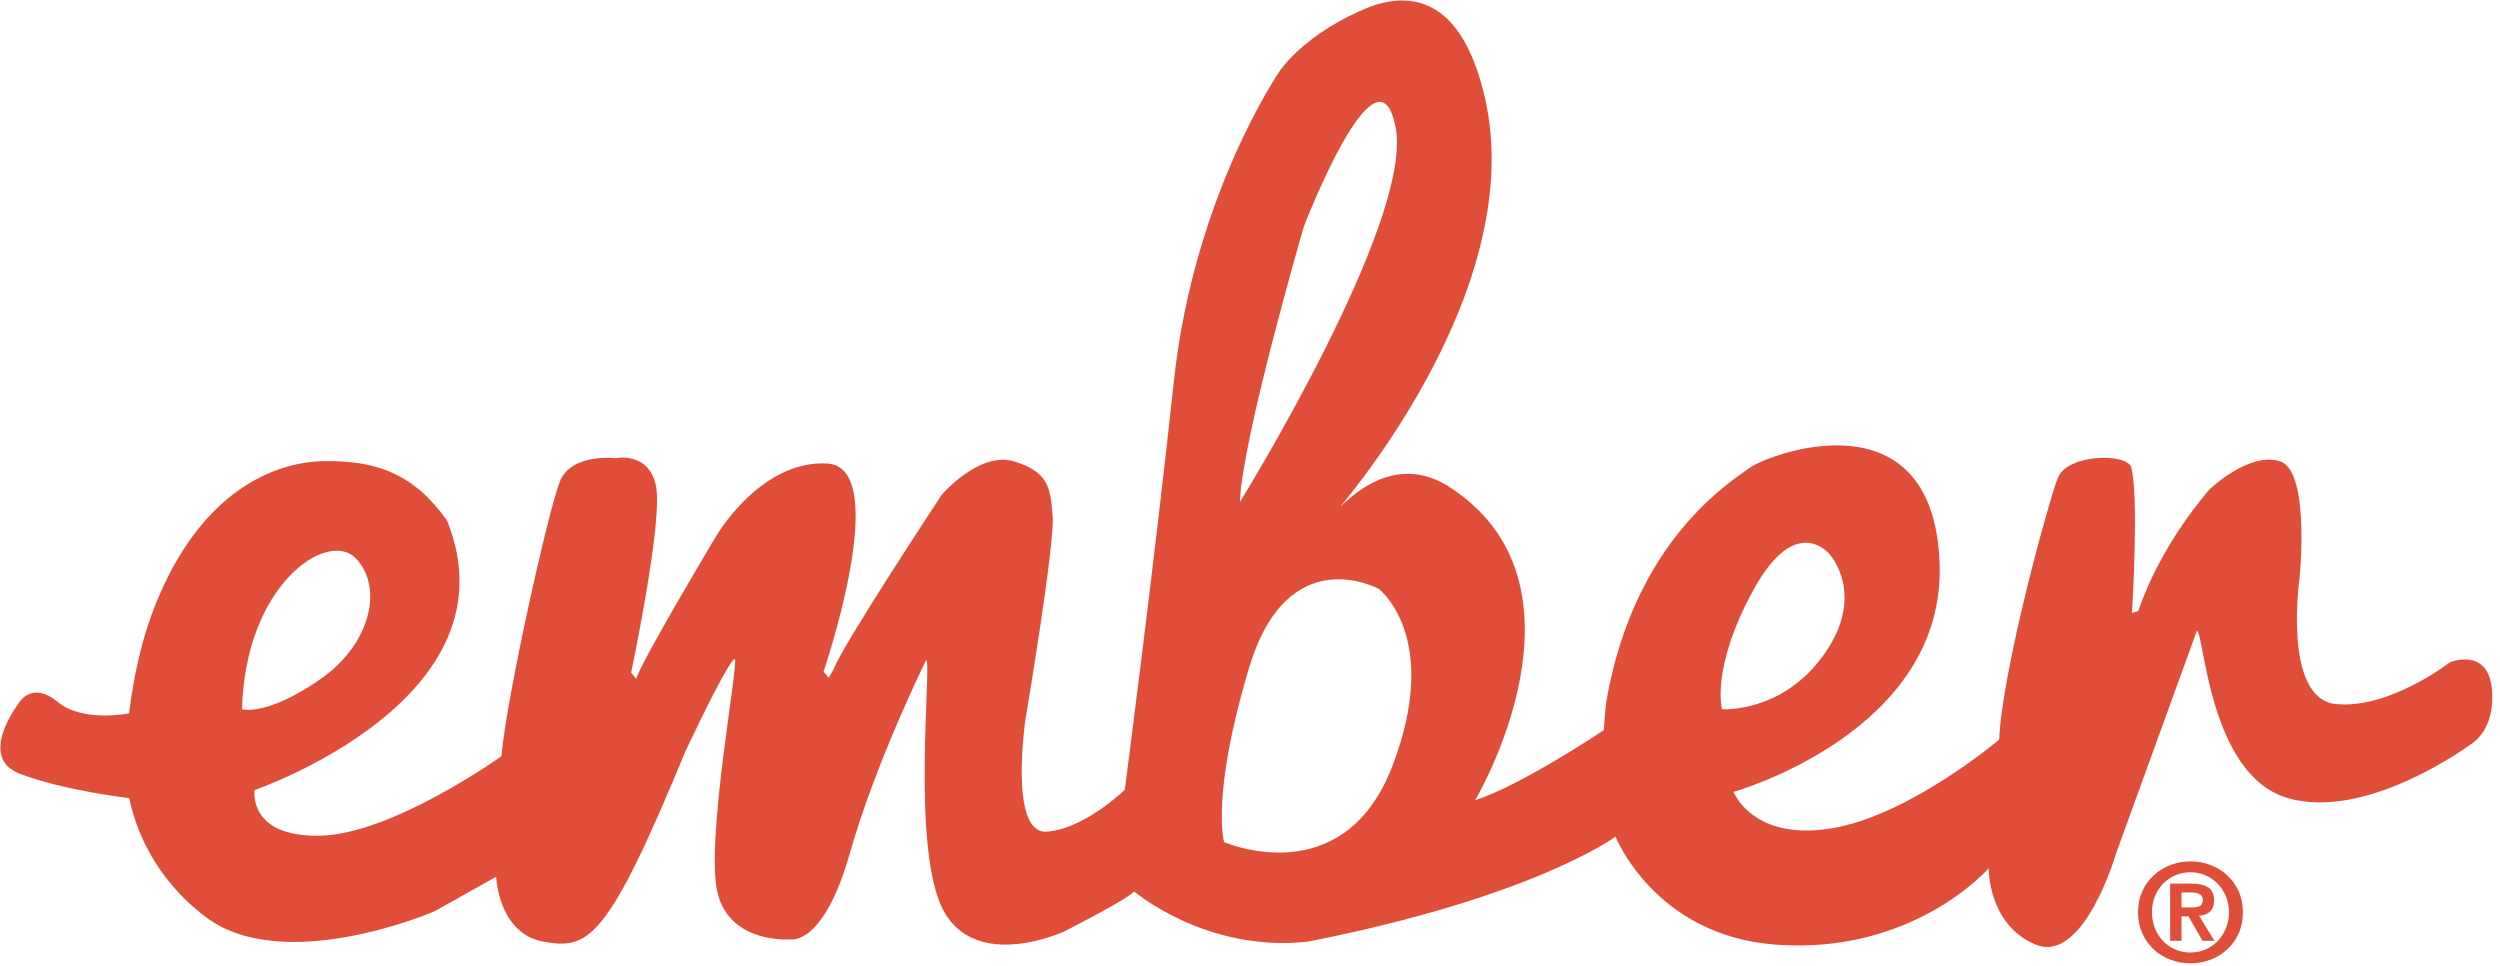
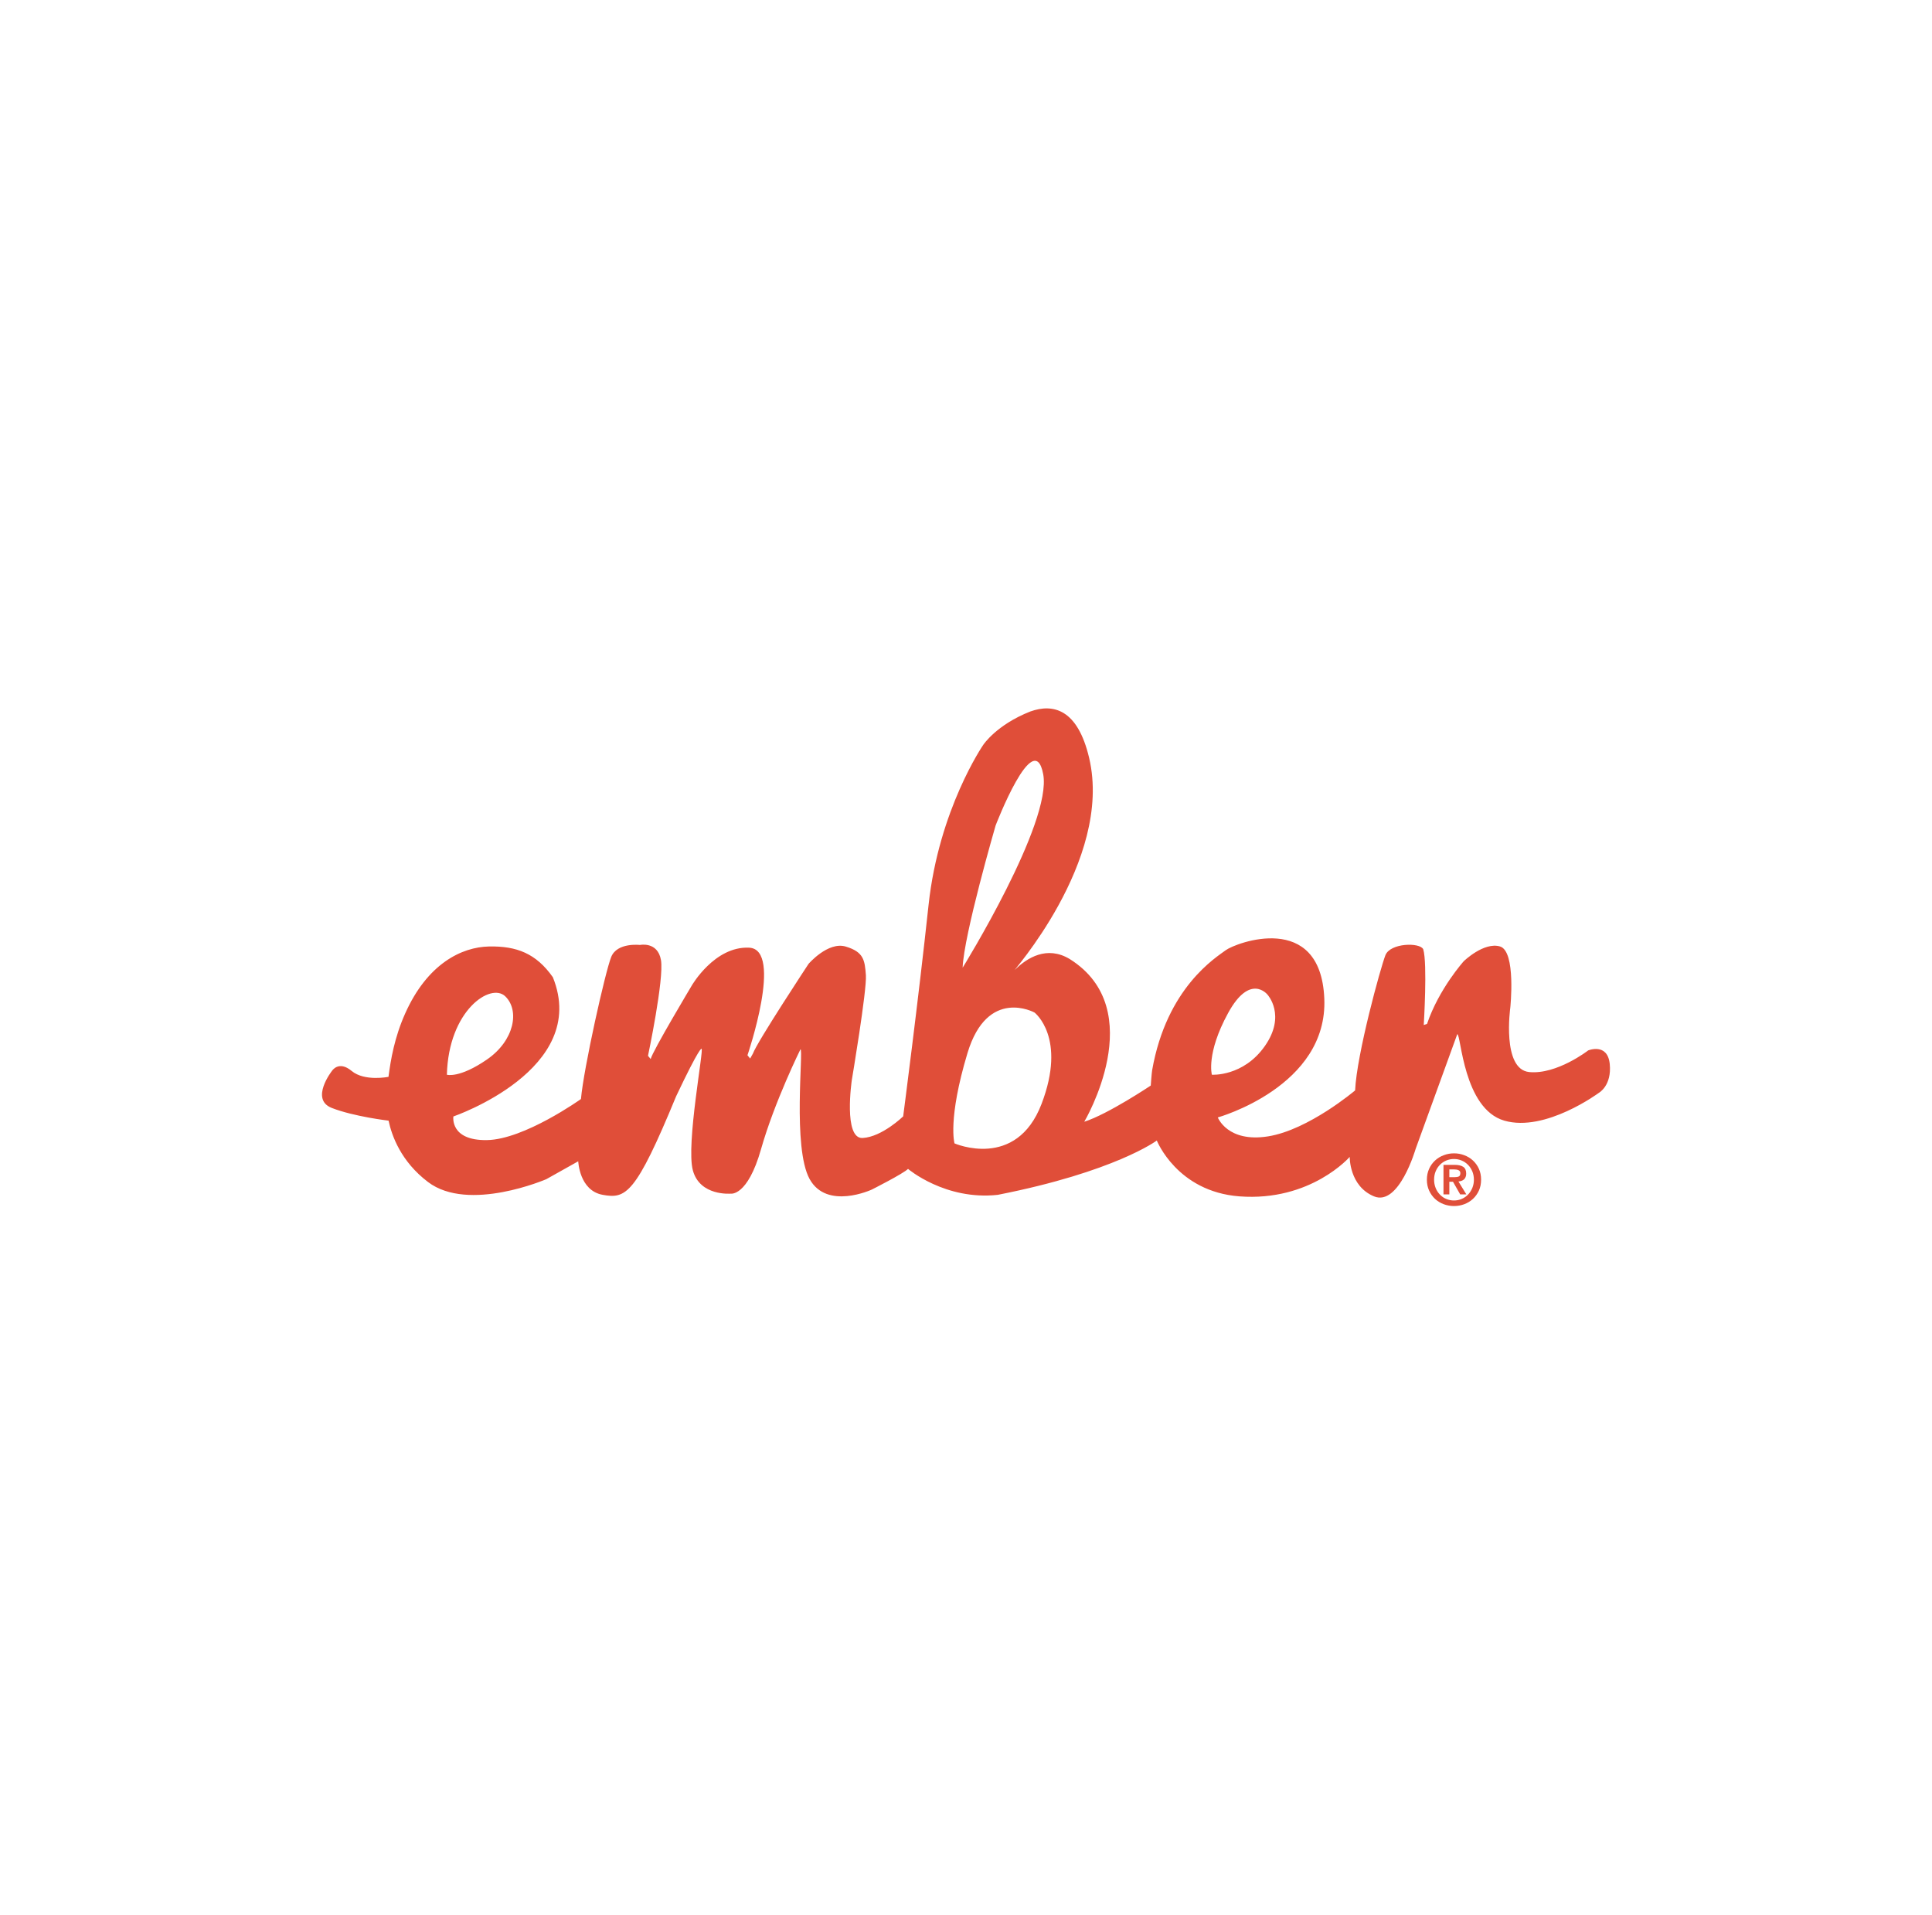
- <svg xmlns="http://www.w3.org/2000/svg" width="259" height="100" viewBox="0 0 259 100">
+ <svg xmlns="http://www.w3.org/2000/svg" width="300" height="297.273" viewBox="0 0 300 297.273">
  <g fill="#E04E39" fill-rule="evenodd">
-     <path d="M253.817 68.614s-6.28 4.872-11.808 4.328c-5.528-.544-3.792-12.896-3.792-12.896s1.192-11.328-2.064-12.28c-3.248-.944-7.256 2.952-7.256 2.952s-4.984 5.528-7.368 12.576l-.656.216s.76-12.36-.104-15.176c-.648-1.408-6.608-1.296-7.584 1.192-.976 2.496-5.744 19.832-6.072 27.096 0 0-9.32 7.912-17.44 9.208-8.128 1.304-10.08-3.792-10.08-3.792s22.104-6.176 21.344-23.84c-.752-17.664-17.824-11.128-19.752-9.68-1.872 1.408-11.848 7.424-14.76 24.088-.096.56-.272 3.04-.272 3.04s-8.56 5.736-13.328 7.256c0 0 13.328-22.432-2.92-32.616-4.57-2.75-8.553-.22-10.922 2.104-1.455 1.427 19.698-21.712 14.818-42.416-2.32-9.856-7.248-10.912-11.768-9.312-6.864 2.704-9.464 6.712-9.464 6.712s-8.888 12.896-10.952 32.08c-2.056 19.176-5.088 42.368-5.088 42.368s-4.232 4.12-8.128 4.336c-3.904.208-2.168-11.6-2.168-11.6s3.032-17.984 2.824-21.024c-.224-3.032-.44-4.656-4.016-5.736-3.576-1.088-7.48 3.464-7.48 3.464s-10.288 15.6-11.152 17.984l-.552.984-.536-.656s7.256-21.24.328-21.56c-6.936-.328-11.488 7.584-11.488 7.584s-7.912 13.224-8.24 14.736l-.536-.648s3.248-15.384 2.6-19.184c-.656-3.792-4.224-3.032-4.224-3.032s-4.552-.544-5.744 2.384c-1.192 2.928-5.528 22.32-6.072 28.496 0 0-11.376 8.128-18.856 8.232-7.472.112-6.712-4.736-6.712-4.736s27.416-9.384 19.936-27.912c-3.36-4.768-7.256-6.264-12.784-6.16-5.528.112-12.384 3.48-16.824 13.448-2.128 4.752-2.896 9.272-3.336 12.68 0 0-4.792.984-7.392-1.184-2.608-2.168-3.944 0-3.944 0s-4.464 5.696-.024 7.424c4.448 1.736 11.376 2.544 11.376 2.544.64 3.032 2.488 8.192 7.904 12.296 8.128 6.176 23.72-.568 23.72-.568l6.392-3.584s.216 5.864 4.88 6.72c4.656.856 6.608-.016 14.736-19.736 4.768-10.08 5.096-9.536 5.096-9.536.536-.112-3.144 19.176-1.736 24.376 1.408 5.208 7.584 4.664 7.584 4.664s3.36.648 6.072-8.888c2.704-9.536 7.912-20.048 7.912-20.048.64 0-1.632 19.72 1.832 26.008 3.472 6.288 12.464 2.112 12.464 2.112s6.288-3.168 7.264-4.144c0 0 7.456 6.352 17.976 5.2 23.52-4.632 31.888-10.888 31.888-10.888s4.04 10.24 16.56 11.192c14.296 1.08 22.104-7.912 22.104-7.912s-.112 5.848 4.872 7.912c4.992 2.056 8.344-9.52 8.344-9.52l8.344-22.992c.76 0 1.192 14.952 9.432 17.336 8.232 2.384 18.96-5.584 18.96-5.584s2.6-1.432 2.168-5.768c-.44-4.336-4.336-2.72-4.336-2.72zM36.777 57.766c2.92 2.816 1.84 8.88-3.688 12.672-5.52 3.8-8.016 3.04-8.016 3.04.328-12.896 8.784-18.536 11.704-15.712zM144.593 13.23c1.84 9.752-16.144 38.792-16.144 38.792.216-6.504 6.608-28.496 6.608-28.496s7.688-20.048 9.536-10.296zm-17.776 74.008s-1.408-4.768 2.6-18.096c4.016-13.328 13.44-8.128 13.44-8.128s6.504 4.984 1.408 18.312c-5.088 13.328-17.448 7.912-17.448 7.912zm54.832-26.112c4.44-8.128 7.912-3.688 7.912-3.688s3.792 4.12-.544 10.296c-4.336 6.176-10.616 5.744-10.616 5.744s-1.192-4.232 3.248-12.352z" />
-     <path d="M226 94.013v-1.556h.987c.137 0 .274.015.418.03.144.02.281.057.396.107.123.05.216.123.288.216.08.094.116.224.116.382 0 .36-.108.59-.324.684-.217.094-.498.137-.836.137H226zm-1.174-2.47v5.921H226v-2.529h.735l1.44 2.529h1.233l-1.585-2.586a2.8 2.8 0 00.612-.13 1.43 1.43 0 00.49-.28 1.21 1.21 0 00.331-.476c.087-.195.123-.425.123-.7 0-.64-.202-1.094-.598-1.353-.403-.267-.98-.397-1.722-.397h-2.233zm-1.88 2.967c0-.605.1-1.16.31-1.664.208-.504.49-.936.85-1.304a3.855 3.855 0 011.26-.864 3.932 3.932 0 011.564-.31c.547 0 1.066.101 1.548.31.49.209.908.497 1.268.864.36.368.642.8.858 1.304.209.505.317 1.06.317 1.664a4.37 4.37 0 01-.317 1.672c-.216.504-.497.95-.858 1.318a3.79 3.79 0 01-1.268.872 3.863 3.863 0 01-1.548.31 3.934 3.934 0 01-1.564-.31 3.768 3.768 0 01-1.26-.872 4.11 4.11 0 01-.85-1.318 4.368 4.368 0 01-.31-1.672zm-1.448 0c0 .814.151 1.542.446 2.19.303.656.7 1.21 1.196 1.672.505.46 1.08.814 1.736 1.059a5.82 5.82 0 002.054.367c.72 0 1.404-.122 2.06-.367a5.285 5.285 0 001.736-1.06 5.237 5.237 0 001.196-1.67c.295-.649.44-1.377.44-2.19 0-.8-.145-1.528-.44-2.176a5.128 5.128 0 00-2.932-2.723 5.678 5.678 0 00-2.06-.375c-.714 0-1.398.123-2.054.375a5.128 5.128 0 00-2.932 2.723c-.295.648-.446 1.376-.446 2.175z" />
+     <path d="M246.603 163.115s-4.865 3.774-9.148 3.353c-4.283-.421-2.938-9.991-2.938-9.991s.923-8.776-1.599-9.513c-2.516-.731-5.621 2.287-5.621 2.287s-3.861 4.283-5.708 9.743l-.508.167s.589-9.575-.081-11.757c-.502-1.091-5.119-1.004-5.875.923-.756 1.934-4.45 15.364-4.704 20.992 0 0-7.22 6.13-13.511 7.134-6.297 1.01-7.809-2.938-7.809-2.938s17.124-4.785 16.536-18.469c-.583-13.685-13.809-8.621-15.302-7.499-1.45 1.091-9.179 5.751-11.435 18.661-.074.434-.211 2.355-.211 2.355s-6.632 4.444-10.325 5.621c0 0 10.325-17.378-2.262-25.268-3.54-2.13-6.626-.17-8.461 1.63-1.127 1.106 15.26-16.821 11.48-32.86-1.797-7.636-5.615-8.454-9.117-7.214-5.318 2.095-7.332 5.2-7.332 5.2s-6.886 9.991-8.485 24.853c-1.593 14.856-3.942 32.823-3.942 32.823s-3.279 3.192-6.297 3.359c-3.024.161-1.68-8.987-1.68-8.987s2.349-13.932 2.188-16.288c-.174-2.349-.341-3.607-3.111-4.444-2.77-.843-5.795 2.684-5.795 2.684s-7.97 12.086-8.64 13.932l-.428.762-.415-.508s5.621-16.455.254-16.703c-5.373-.254-8.9 5.875-8.9 5.875s-6.13 10.245-6.384 11.416l-.415-.502s2.516-11.918 2.014-14.862c-.508-2.938-3.272-2.349-3.272-2.349s-3.526-.421-4.45 1.847c-.923 2.268-4.283 17.292-4.704 22.076 0 0-8.813 6.297-14.608 6.377-5.789.087-5.2-3.669-5.2-3.669s21.24-7.27 15.445-21.624c-2.603-3.694-5.621-4.853-9.904-4.772-4.283.087-9.594 2.696-13.034 10.418-1.649 3.681-2.244 7.183-2.584 9.823 0 0-3.712.762-5.727-.917-2.02-1.68-3.055 0-3.055 0s-3.458 4.413-.019 5.751c3.446 1.345 8.813 1.971 8.813 1.971.496 2.349 1.927 6.346 6.123 9.526 6.297 4.785 18.376-.44 18.376-.44l4.952-2.777s.167 4.543 3.781 5.206c3.607.663 5.119-.012 11.416-15.29 3.694-7.809 3.948-7.388 3.948-7.388.415-.087-2.436 14.856-1.345 18.884 1.091 4.035 5.875 3.613 5.875 3.613s2.603.502 4.704-6.886c2.095-7.388 6.13-15.531 6.13-15.531.496 0-1.264 15.277 1.419 20.149 2.69 4.871 9.656 1.636 9.656 1.636s4.871-2.454 5.628-3.21c0 0 5.776 4.921 13.926 4.029 18.221-3.588 24.704-8.435 24.704-8.435s3.13 7.933 12.829 8.671c11.075.837 17.124-6.13 17.124-6.13s-.087 4.531 3.774 6.13c3.867 1.593 6.464-7.375 6.464-7.375l6.464-17.812c.589 0 .923 11.584 7.307 13.43 6.377 1.847 14.689-4.326 14.689-4.326s2.014-1.109 1.68-4.469c-.341-3.359-3.359-2.107-3.359-2.107zm-168.144-8.404c2.262 2.182 1.425 6.879-2.857 9.817-4.276 2.944-6.21 2.355-6.21 2.355.254-9.991 6.805-14.36 9.067-12.172zm83.527-34.503c1.425 7.555-12.507 30.053-12.507 30.053.167-5.039 5.119-22.076 5.119-22.076s5.956-15.531 7.388-7.976zm-13.771 57.335s-1.091-3.694 2.014-14.019c3.111-10.325 10.412-6.297 10.412-6.297s5.039 3.861 1.091 14.187c-3.942 10.325-13.517 6.13-13.517 6.13zm42.479-20.229c3.44-6.297 6.13-2.857 6.13-2.857s2.938 3.192-.421 7.976c-3.359 4.785-8.224 4.45-8.224 4.45s-.923-3.279 2.516-9.569z" />
+     <path d="M225.053 182.792v-1.205h.765c.106 0 .212.012.324.023.112.015.218.044.307.083.095.039.167.095.223.167.062.073.09.174.09.296 0 .279-.084.457-.251.53-.168.073-.386.106-.648.106zm-.91-1.914v4.587h.91v-1.959h.569l1.116 1.959h.955l-1.228-2.003a2.169 2.169 0 00.474-.101 1.108 1.108 0 00.38-.217.937.937 0 00.256-.369c.067-.151.095-.329.095-.542 0-.496-.156-.848-.463-1.048-.312-.207-.759-.308-1.334-.308h-1.73zm-1.456 2.299c0-.469.077-.899.24-1.289.161-.39.38-.725.659-1.01a2.987 2.987 0 01.976-.669 3.046 3.046 0 011.212-.24c.424 0 .826.078 1.199.24.38.162.703.385.982.669.279.285.497.62.665 1.01.162.391.246.821.246 1.289a3.386 3.386 0 01-.246 1.295c-.167.39-.385.736-.665 1.021a2.936 2.936 0 01-.982.676 2.993 2.993 0 01-1.199.24 3.048 3.048 0 01-1.212-.24 2.919 2.919 0 01-.976-.676 3.184 3.184 0 01-.659-1.021 3.384 3.384 0 01-.24-1.295zm-1.122 0c0 .631.117 1.195.346 1.697.235.508.542.937.927 1.295.391.356.837.631 1.345.82a4.509 4.509 0 001.591.284c.558 0 1.088-.095 1.596-.284a4.094 4.094 0 001.345-.821 4.057 4.057 0 00.927-1.294c.229-.503.341-1.067.341-1.697 0-.62-.112-1.184-.341-1.686a3.973 3.973 0 00-2.271-2.11 4.399 4.399 0 00-1.596-.291c-.553 0-1.083.095-1.591.291a3.973 3.973 0 00-2.271 2.11c-.229.502-.346 1.066-.346 1.685z" />
  </g>
</svg>
